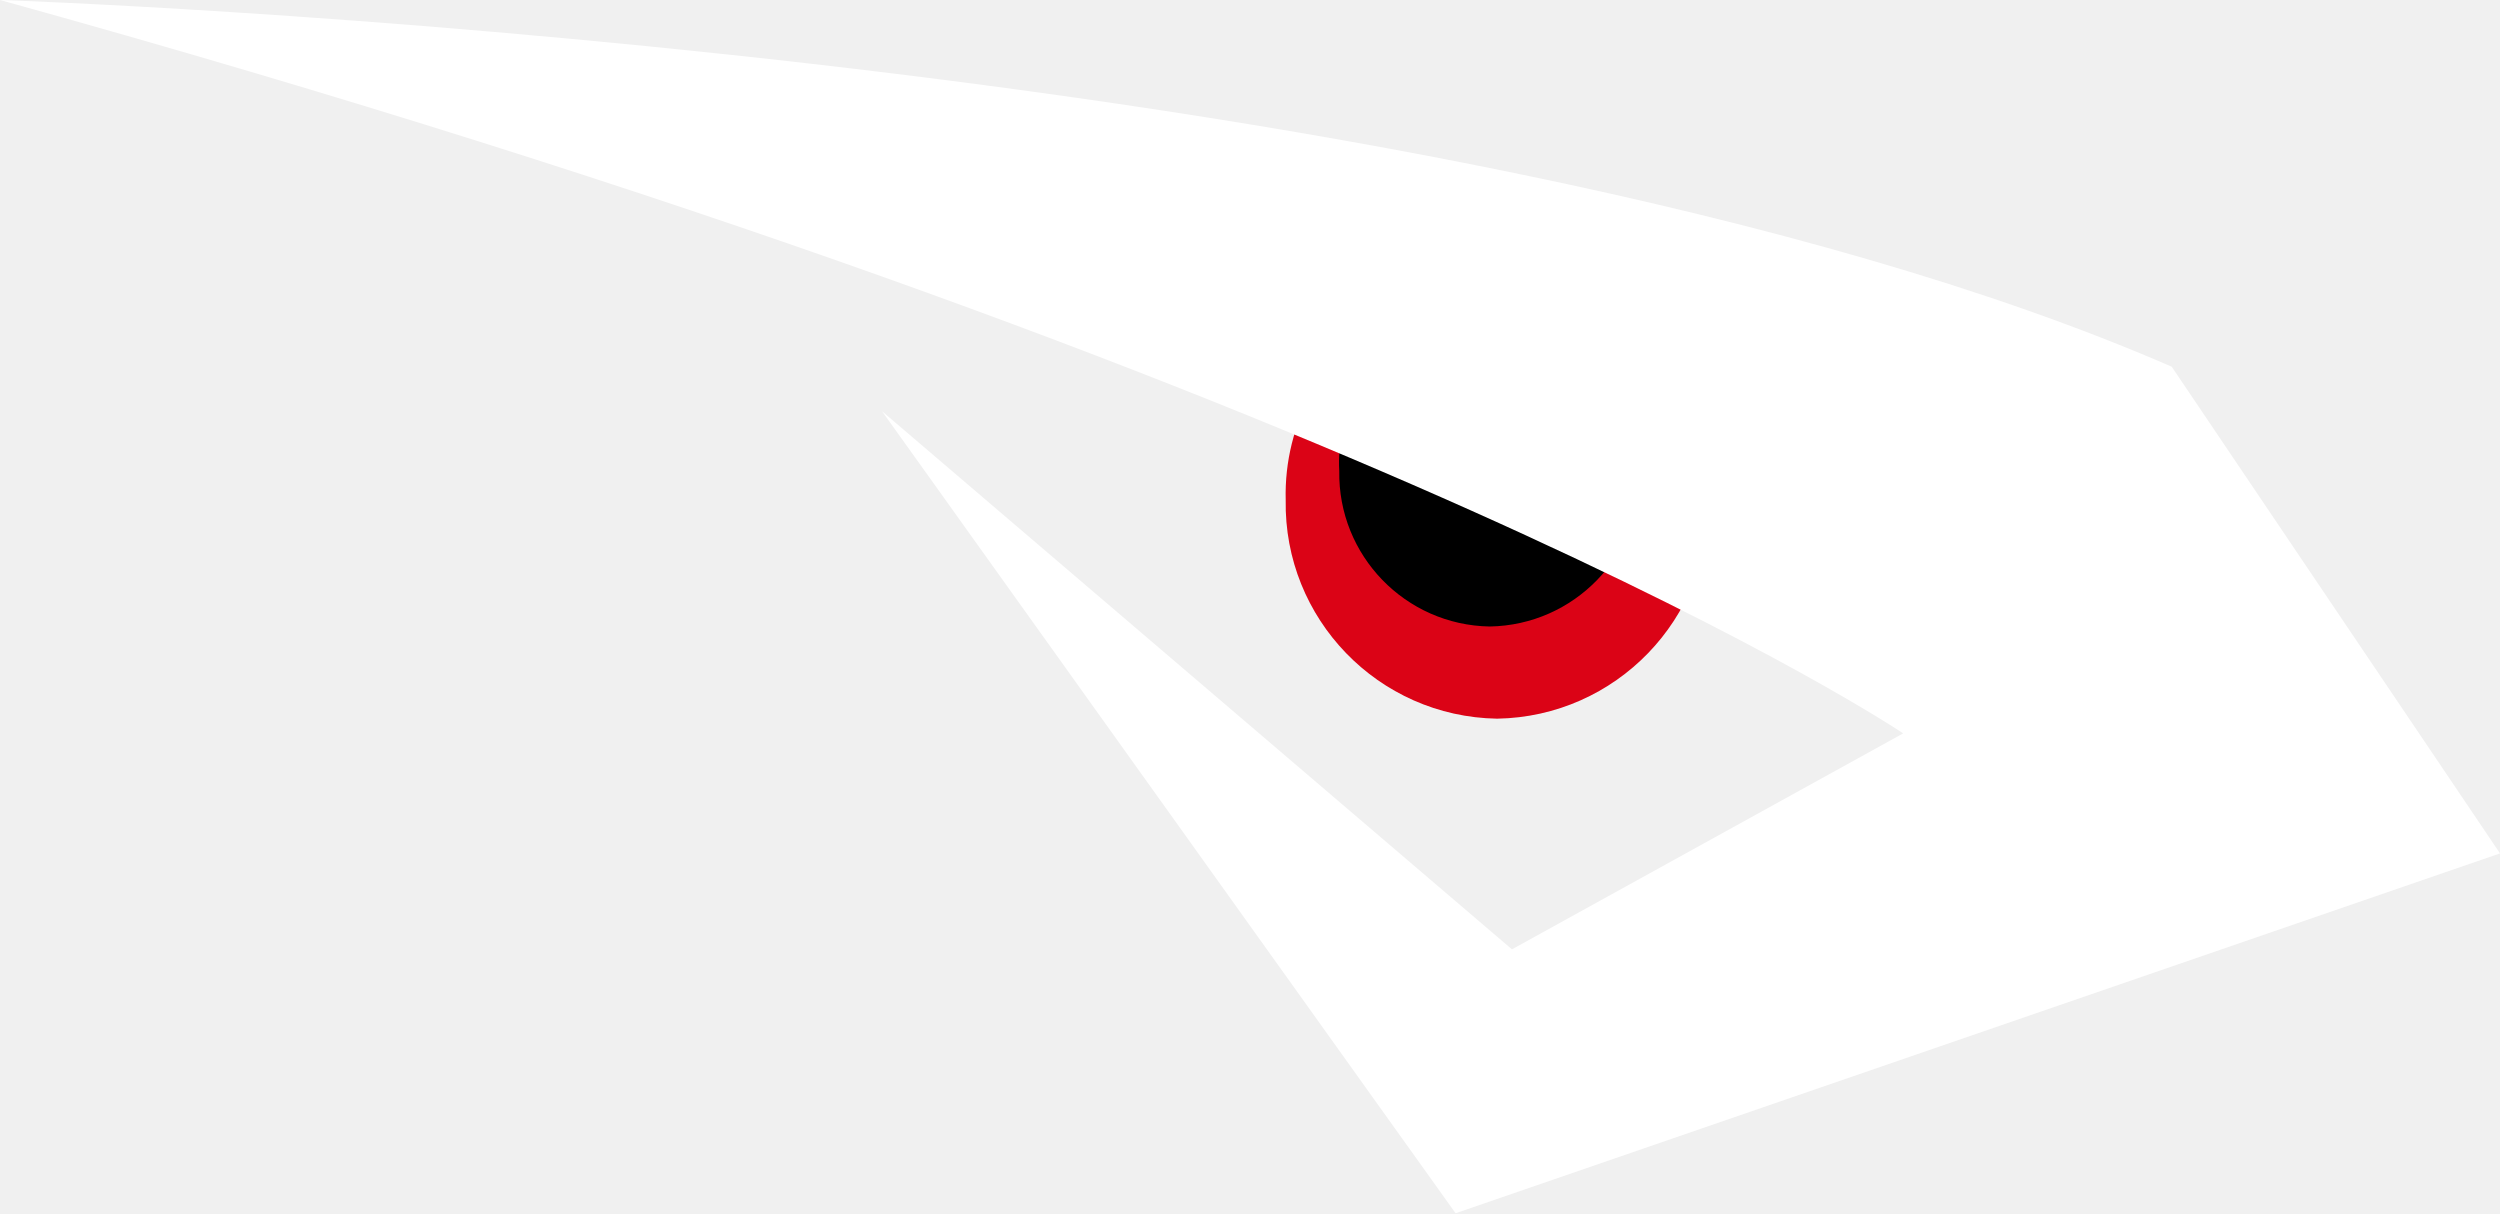
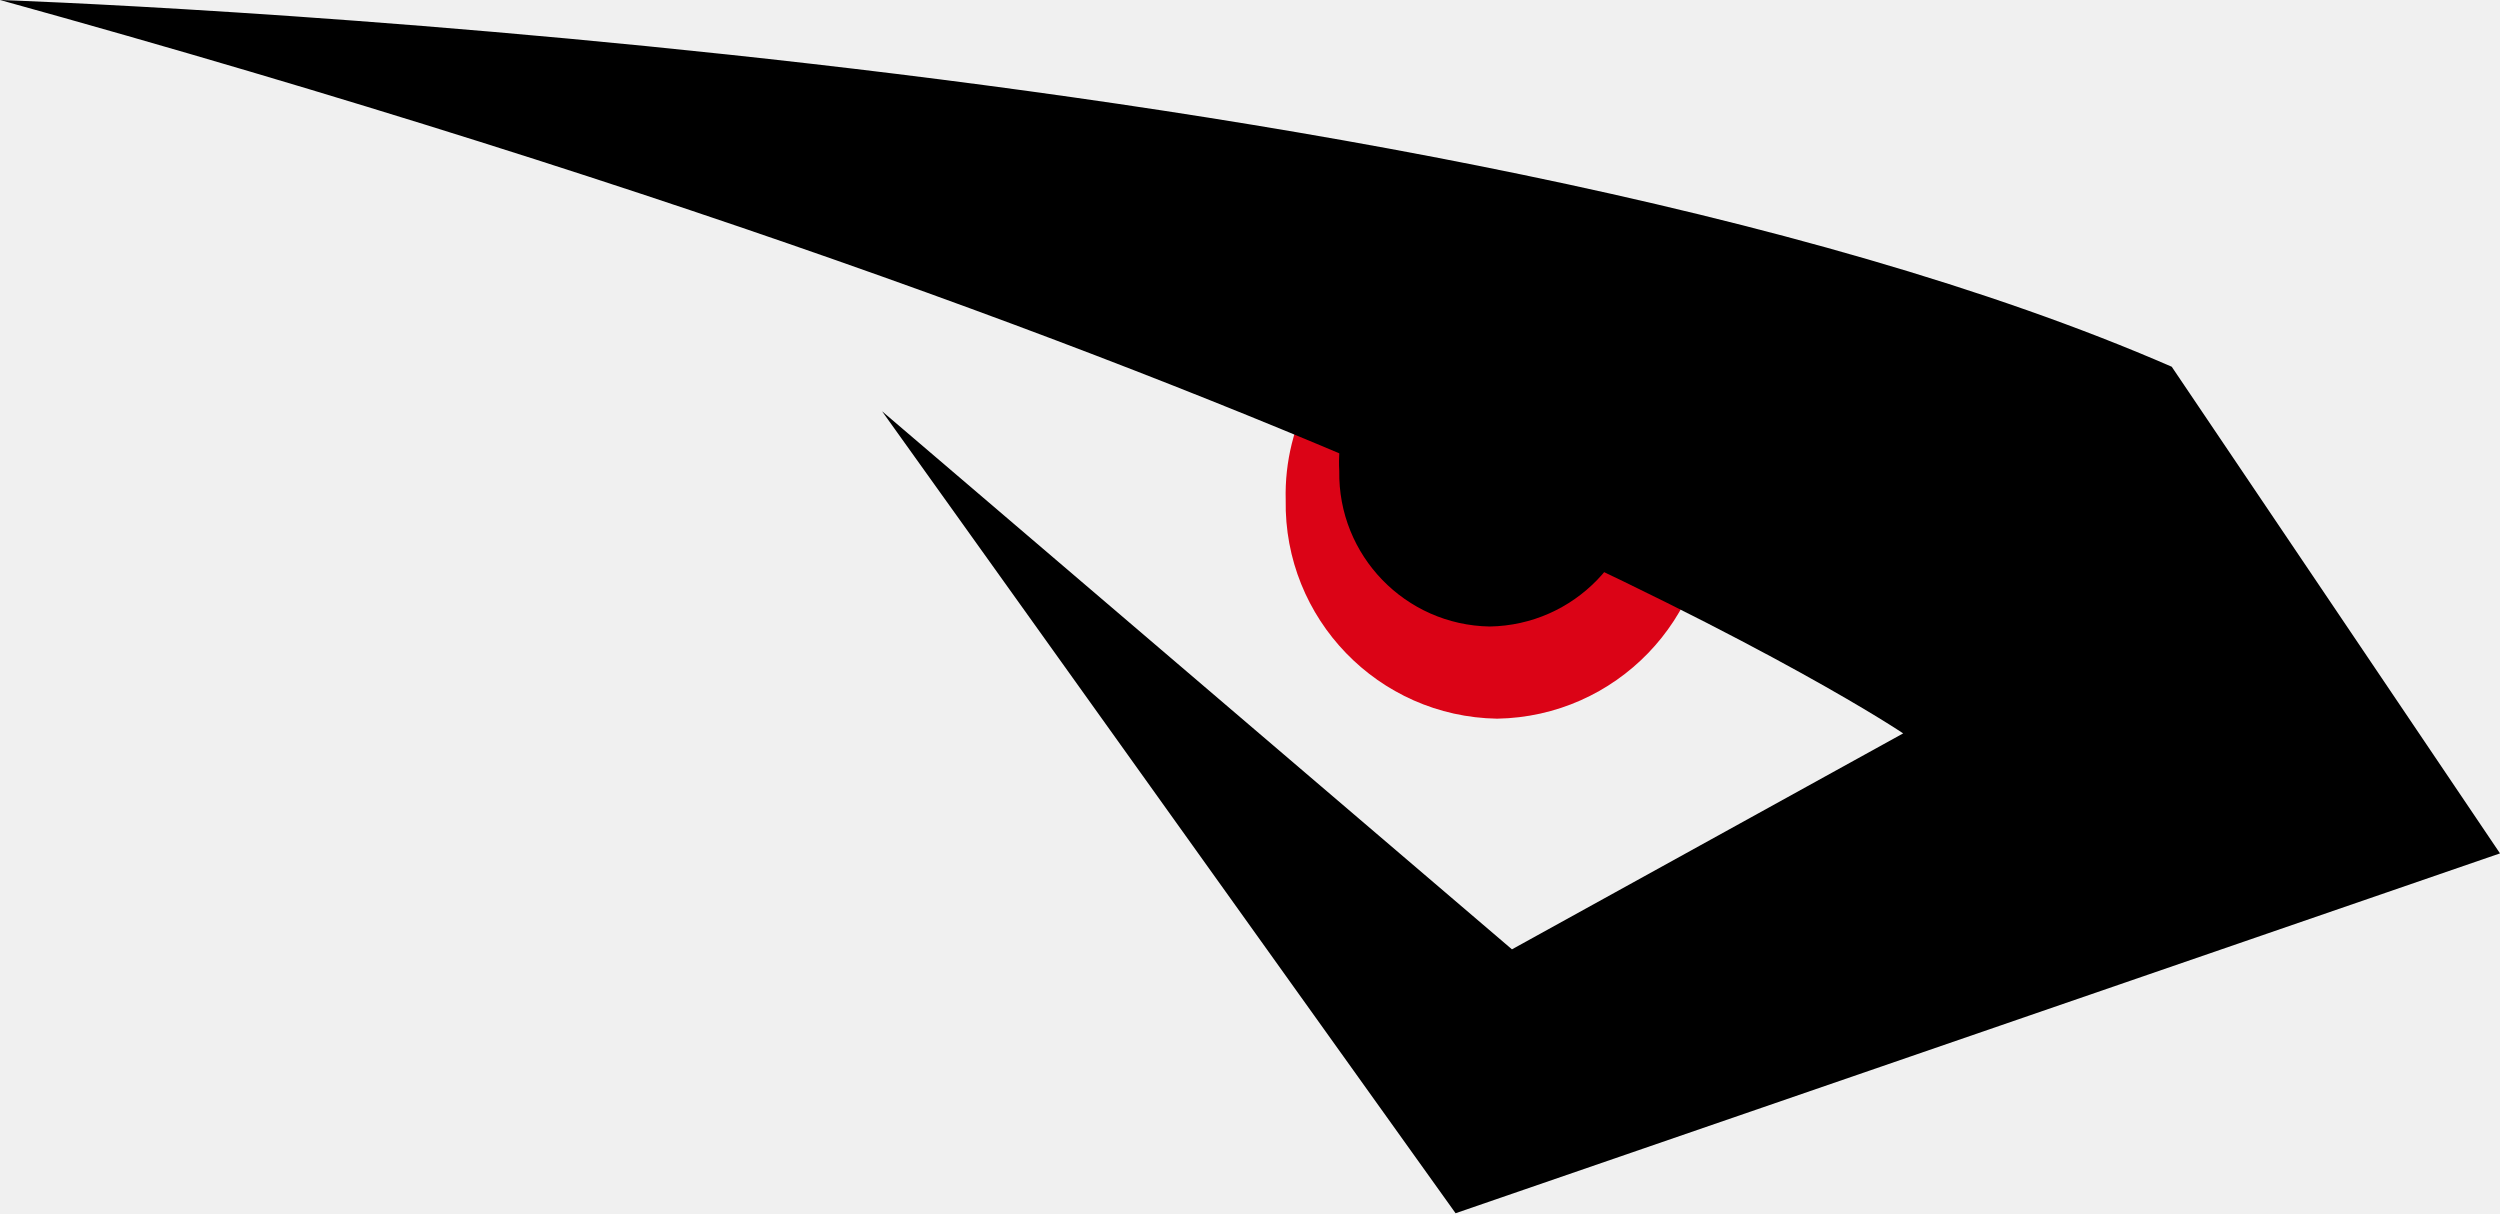
- <svg xmlns="http://www.w3.org/2000/svg" id="darkeye_Light" width="68" height="33" viewBox="0 0 68 33">
-   <path id="Path_21555" data-name="Path 21555" d="M0,0H68V33H0Z" fill="none" />
-   <path id="Path_21552" data-name="Path 21552" d="M40.722,19.548A5.848,5.848,0,0,0,46.471,13.6a5.752,5.752,0,1,0-11.5,0A5.848,5.848,0,0,0,40.722,19.548Z" fill="#db0316" />
-   <path id="Path_21553" data-name="Path 21553" d="M40.521,17.041a4.164,4.164,0,0,0,4.094-4.231,4.1,4.1,0,1,0-8.187,0A4.164,4.164,0,0,0,40.521,17.041Z" />
-   <path id="Path_21554" data-name="Path 21554" d="M0,0S39.14,1.3,59.071,9.975L68,23.212,39.592,33l-15.6-21.814L41.125,25.822l10.641-5.874S37.7,10.441,0,0Z" fill="#fff" />
+ <svg xmlns="http://www.w3.org/2000/svg" id="darkeye_BlackRedEye" width="68" height="33" viewBox="0 0 68 33">
+   <path d="M0,0H68V33H0Z" fill="none" />
+   <path d="M40.722,19.548A5.848,5.848,0,0,0,46.471,13.6a5.752,5.752,0,1,0-11.5,0A5.848,5.848,0,0,0,40.722,19.548Z" fill="#db0316" />
+   <path d="M40.521,17.041a4.164,4.164,0,0,0,4.094-4.231,4.1,4.1,0,1,0-8.187,0A4.164,4.164,0,0,0,40.521,17.041Z" fill="#000000" />
+   <path d="M0,0S39.14,1.3,59.071,9.975L68,23.212,39.592,33l-15.6-21.814L41.125,25.822l10.641-5.874S37.7,10.441,0,0Z" fill="#000000" />
</svg>
